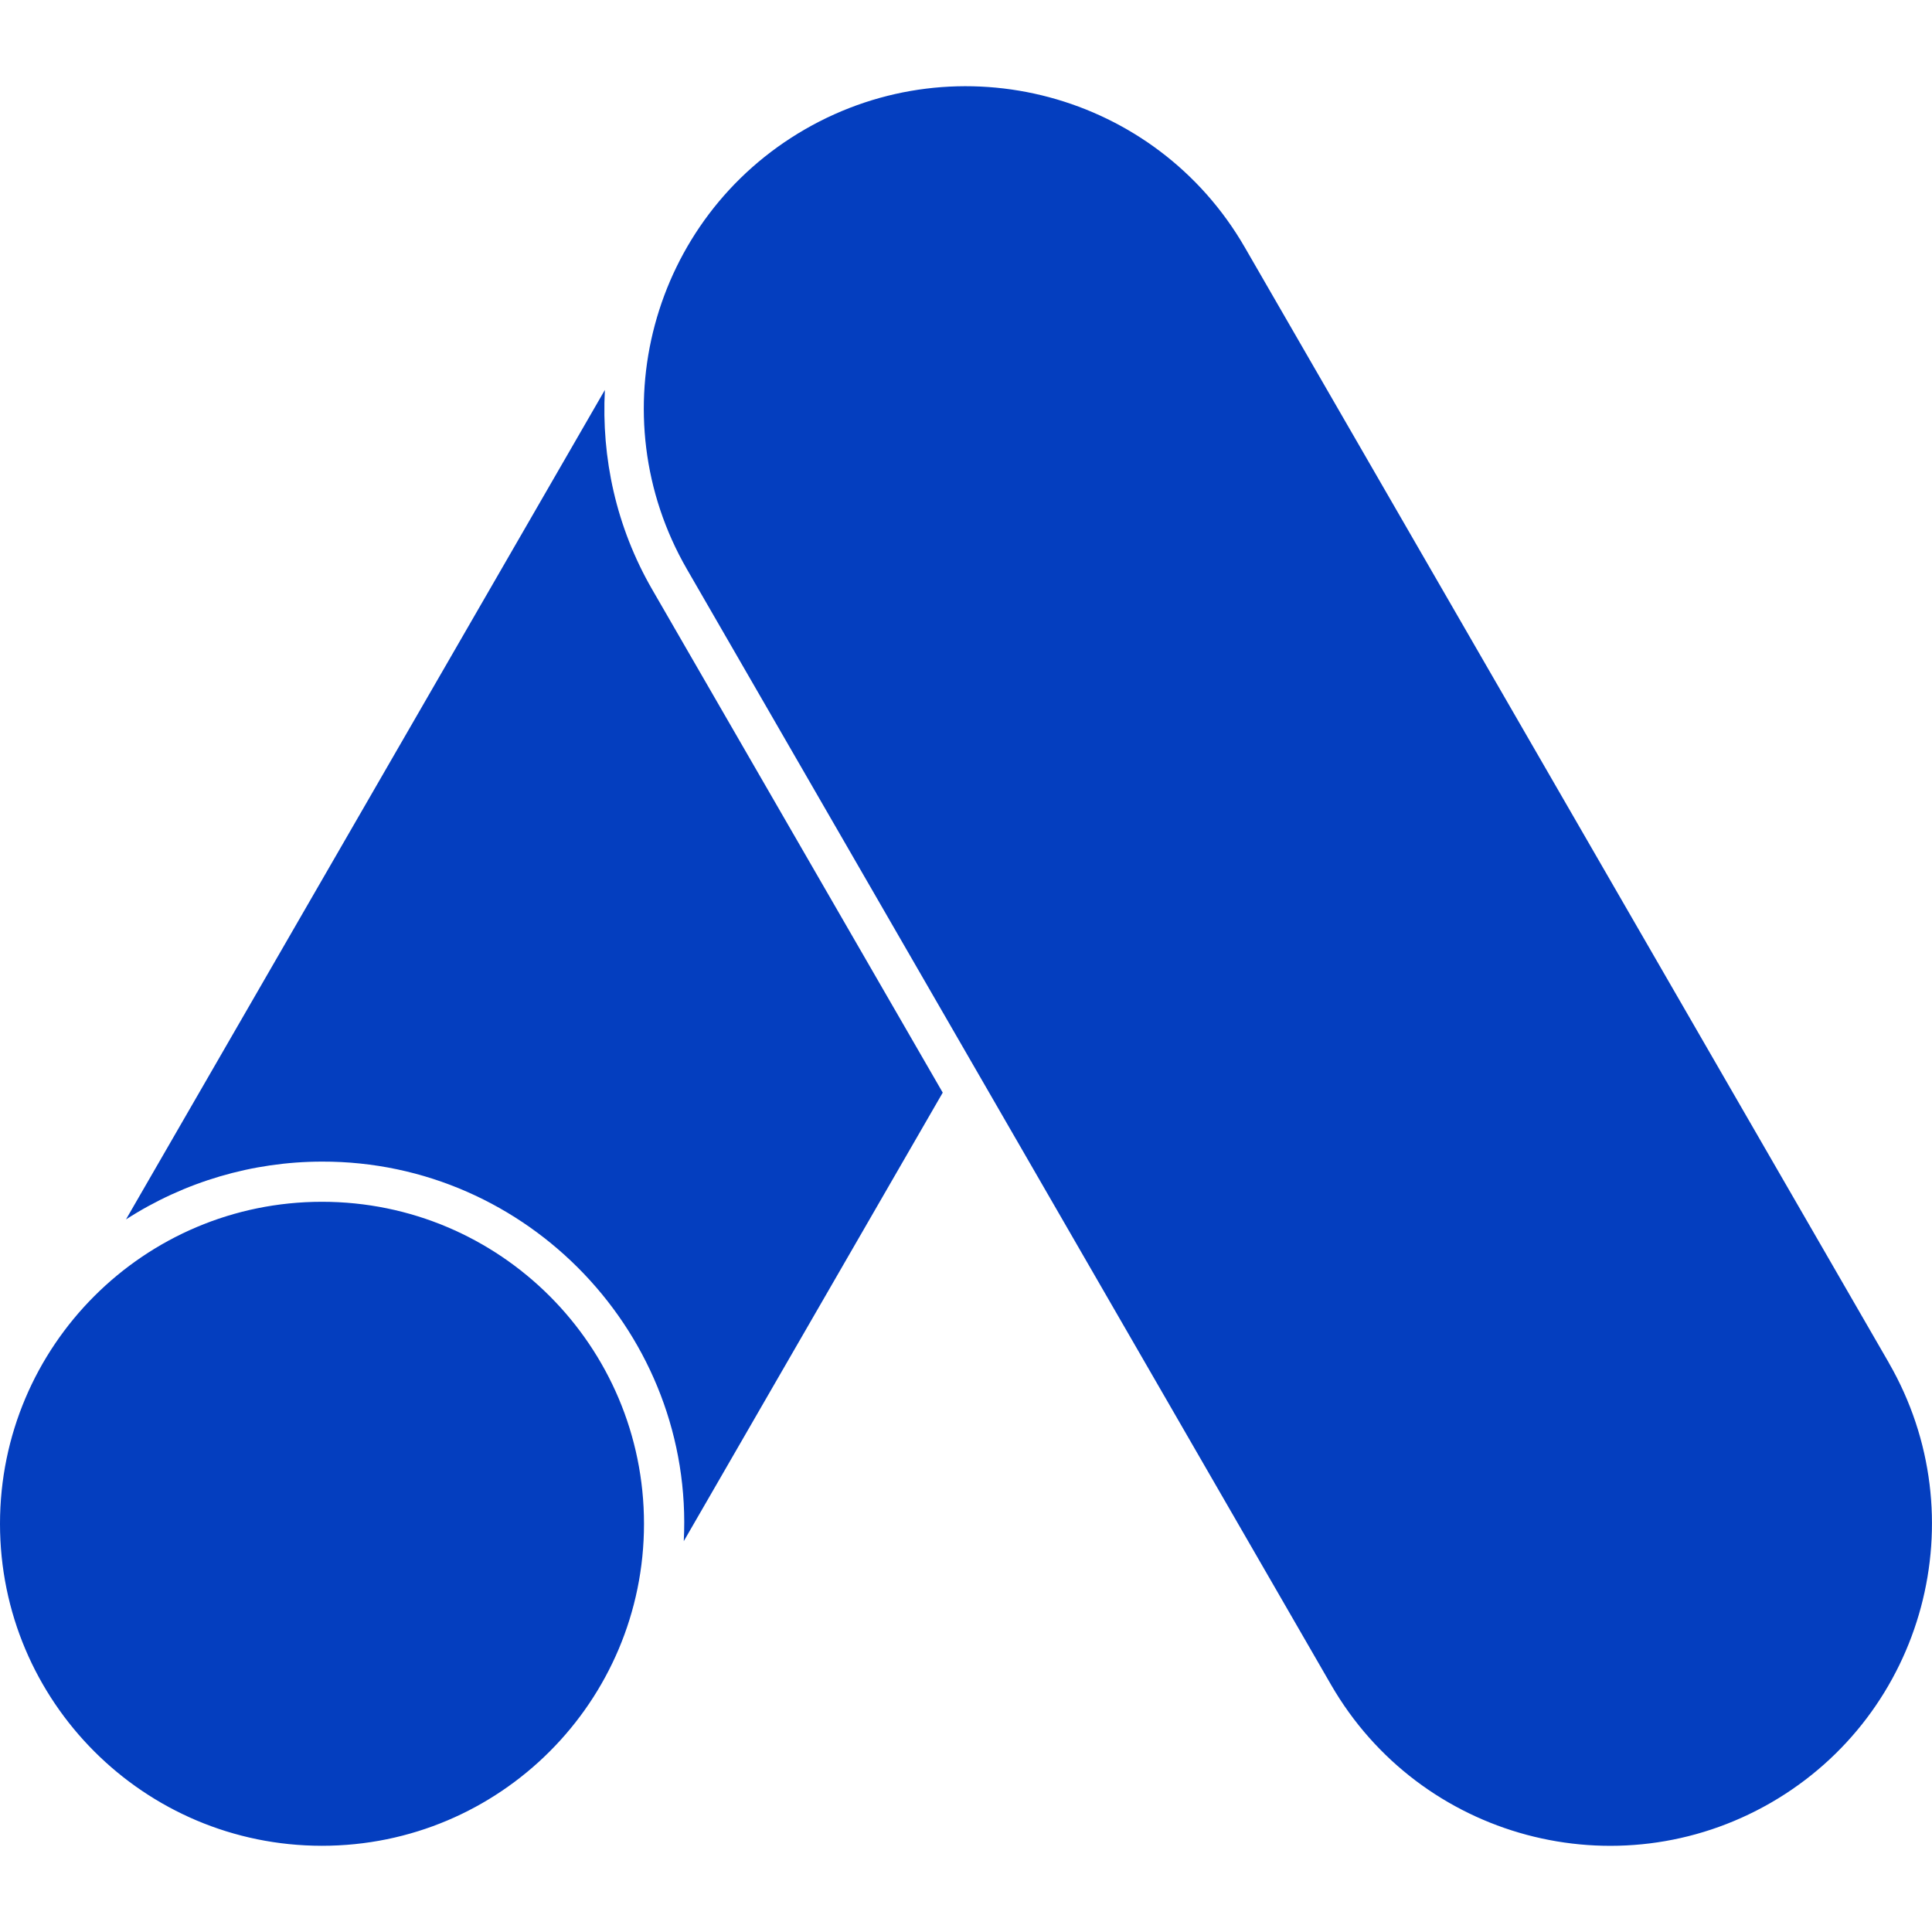
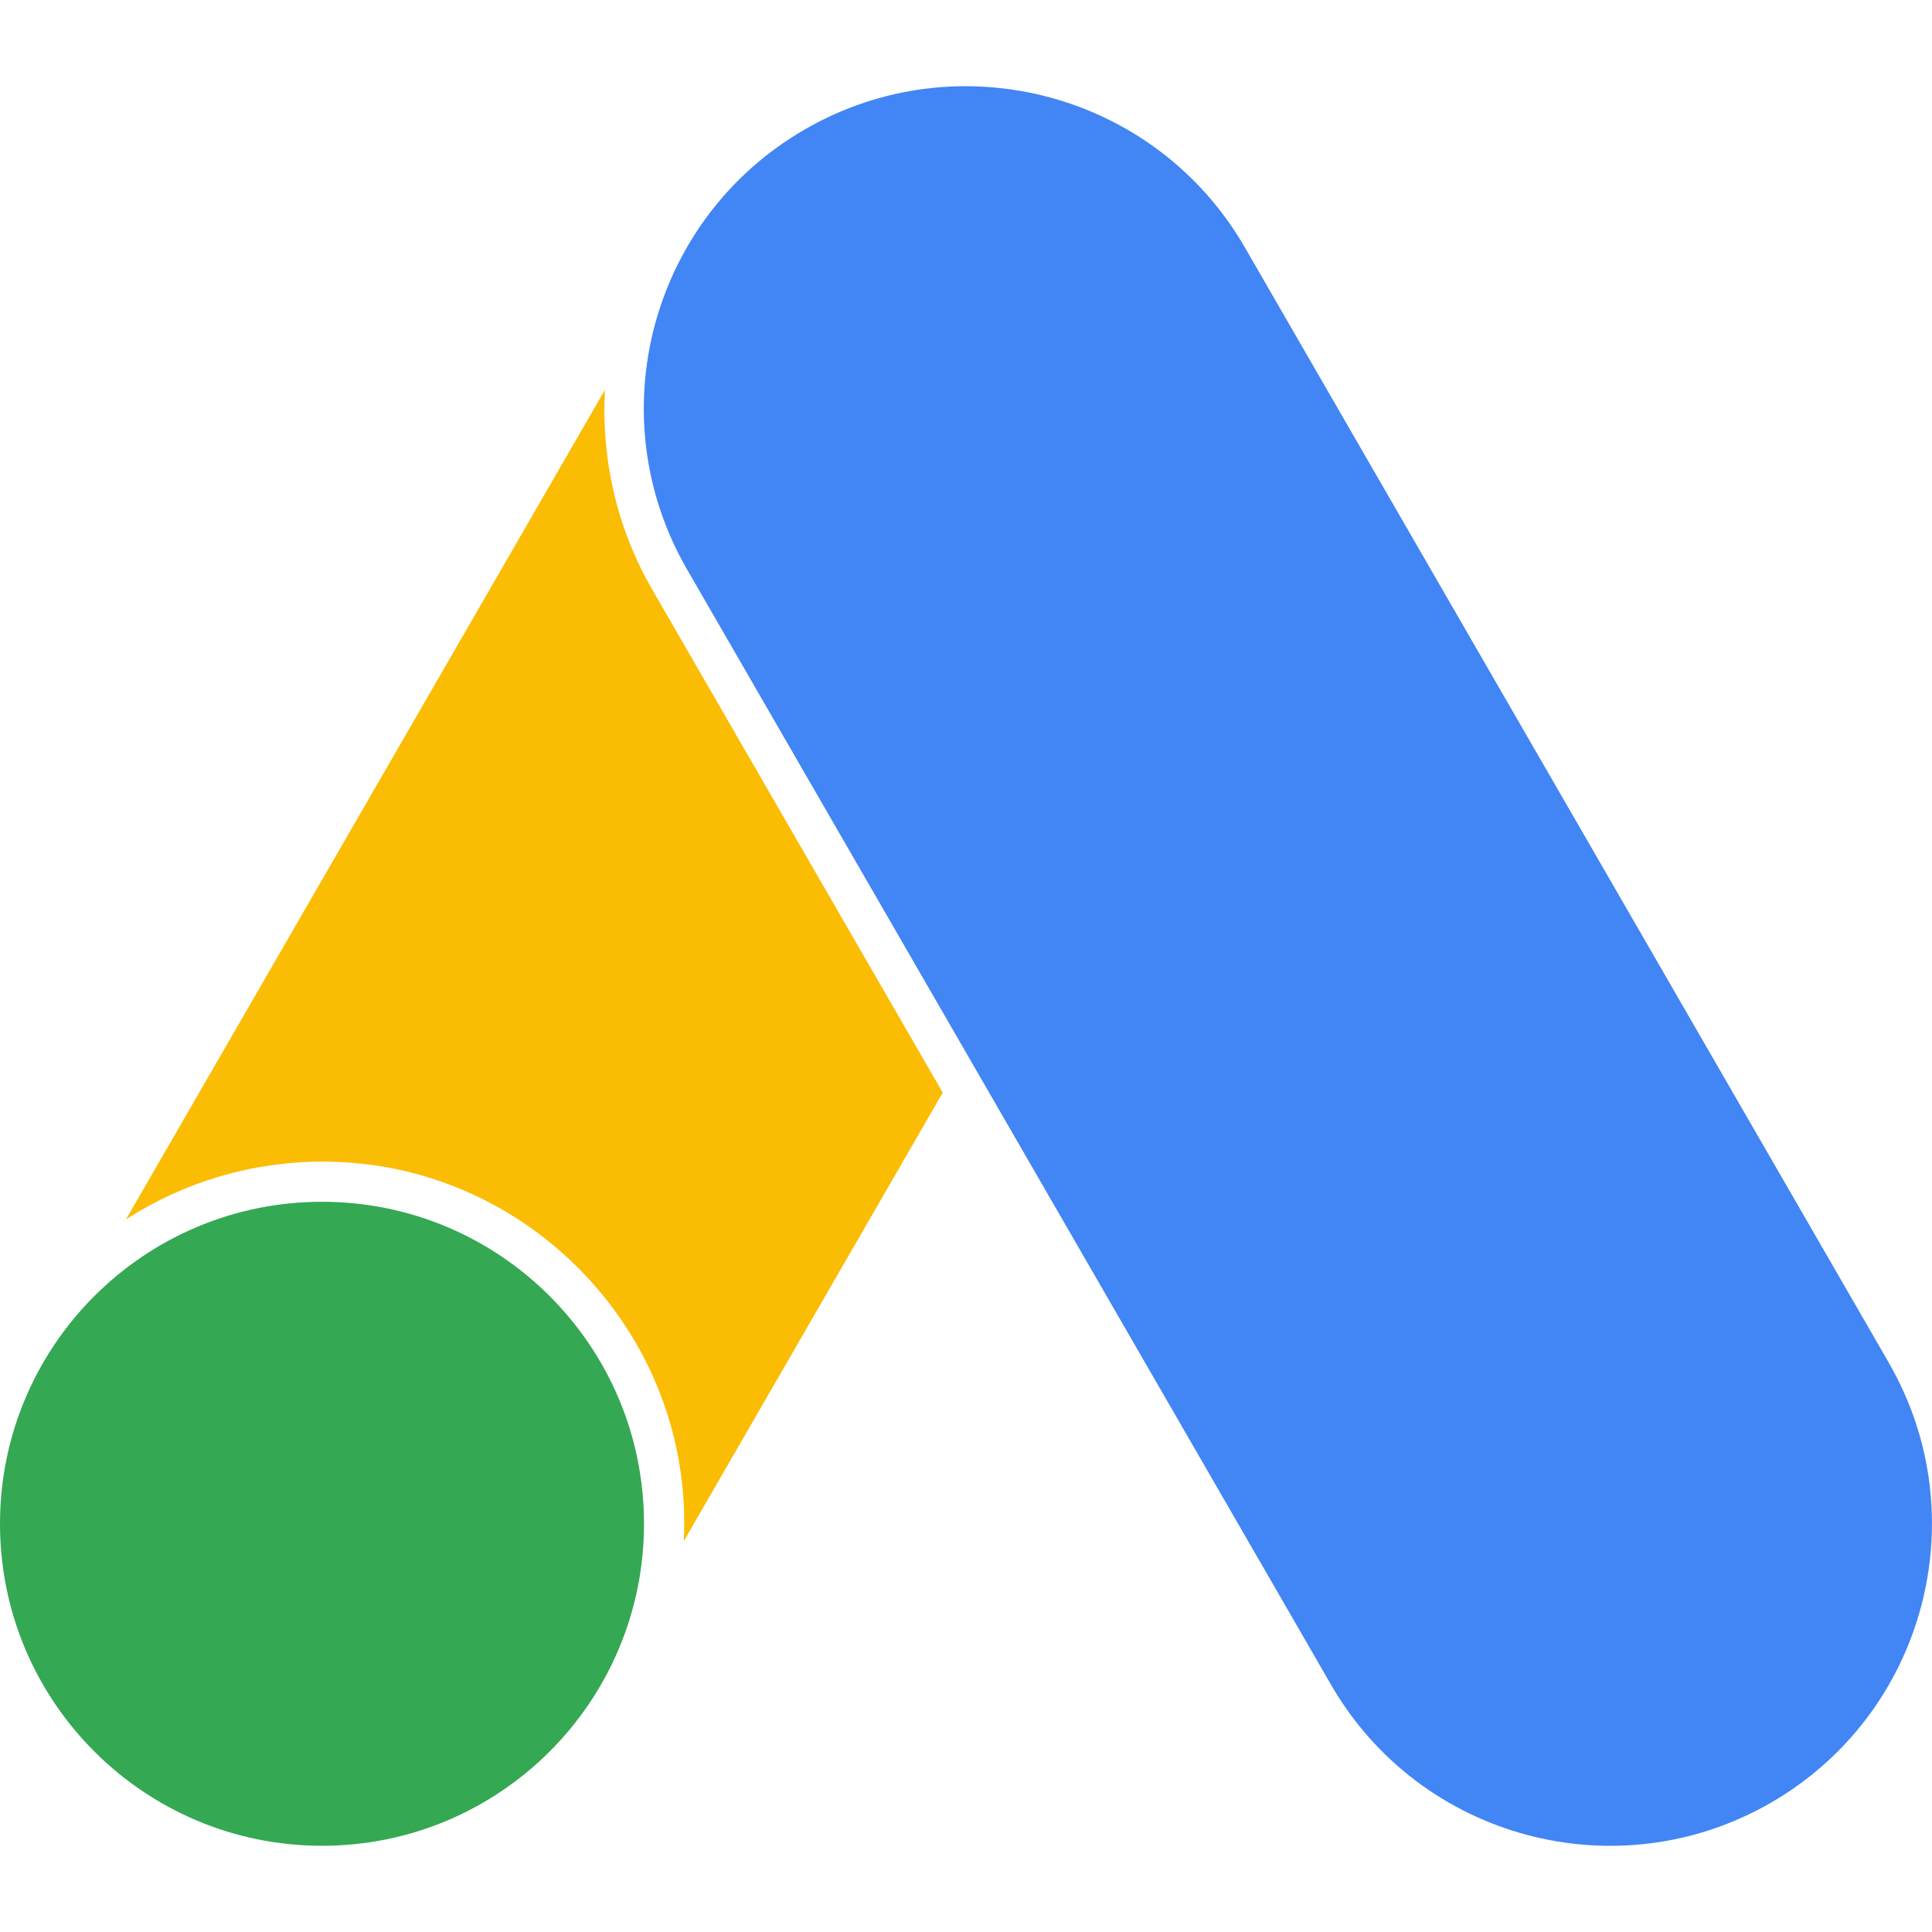
- <svg xmlns="http://www.w3.org/2000/svg" fill="#043EBF" viewBox="0 0 24 24">
-   <path d="M4 22.929C1.791 22.929 0 21.138 0 18.929s1.791-4 4-4 4 1.791 4 4-1.791 4-4 4zm19.464-6L15.463 3.072C14.359 1.159 11.912.503 9.999 1.607S7.429 5.159 8.534 7.072l8.001 13.857c1.105 1.913 3.551 2.568 5.464 1.465 1.913-1.105 2.568-3.551 1.465-5.464zM7.514 4.844L1.565 15.148A4.5 4.5 0 0 1 4 14.43c2.56-.007 4.625 2.159 4.494 4.715l3.217-5.572-3.609-6.25c-.45-.779-.632-1.639-.588-2.478z" />
+ <svg xmlns="http://www.w3.org/2000/svg" viewBox="0 0 24 24">
+   <path fill="#FBBC04" d="M7.514 4.844L1.565 15.148A4.5 4.5 0 0 1 4 14.43c2.56-.007 4.625 2.159 4.494 4.715l3.217-5.572-3.609-6.25c-.45-.779-.632-1.639-.588-2.478z" />
+   <path fill="#4285F4" d="M23.464 16.929L15.463 3.072C14.359 1.159 11.912.503 9.999 1.607S7.429 5.159 8.534 7.072l8.001 13.857c1.105 1.913 3.551 2.568 5.464 1.465 1.913-1.105 2.568-3.551 1.465-5.464z" />
+   <path fill="#34A853" d="M4 22.929C1.791 22.929 0 21.138 0 18.929s1.791-4 4-4 4 1.791 4 4-1.791 4-4 4z" />
</svg>
